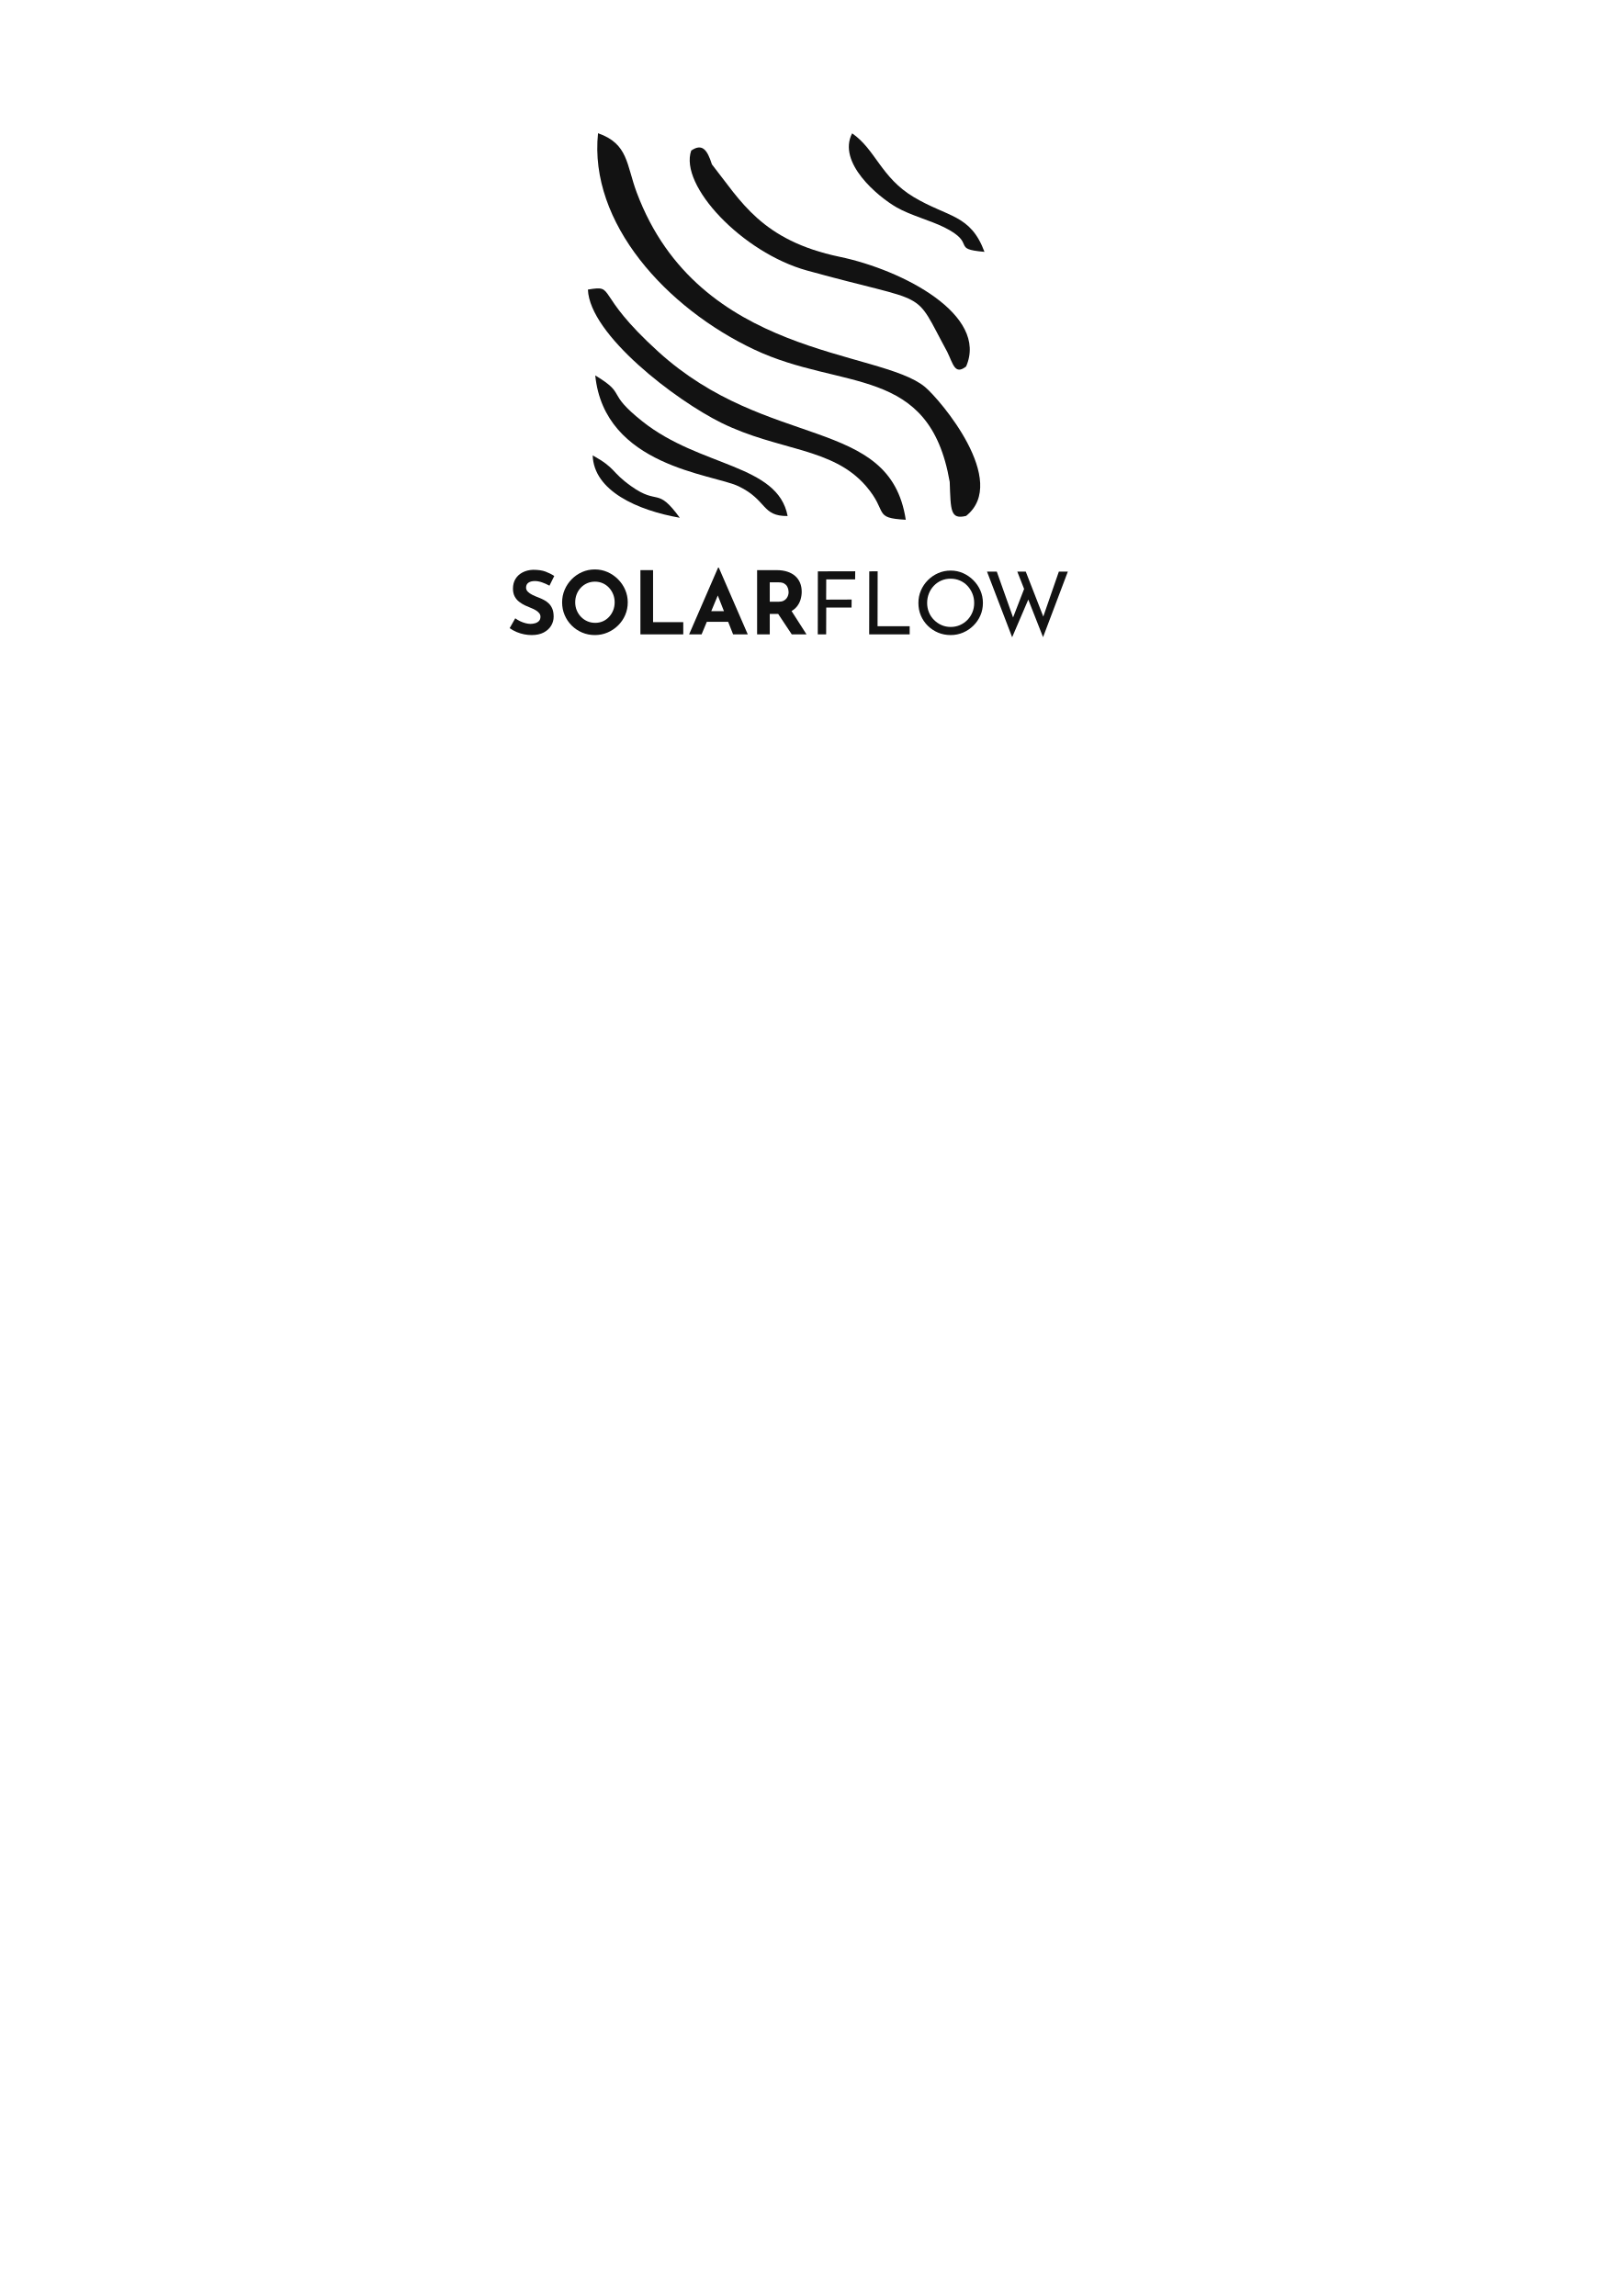
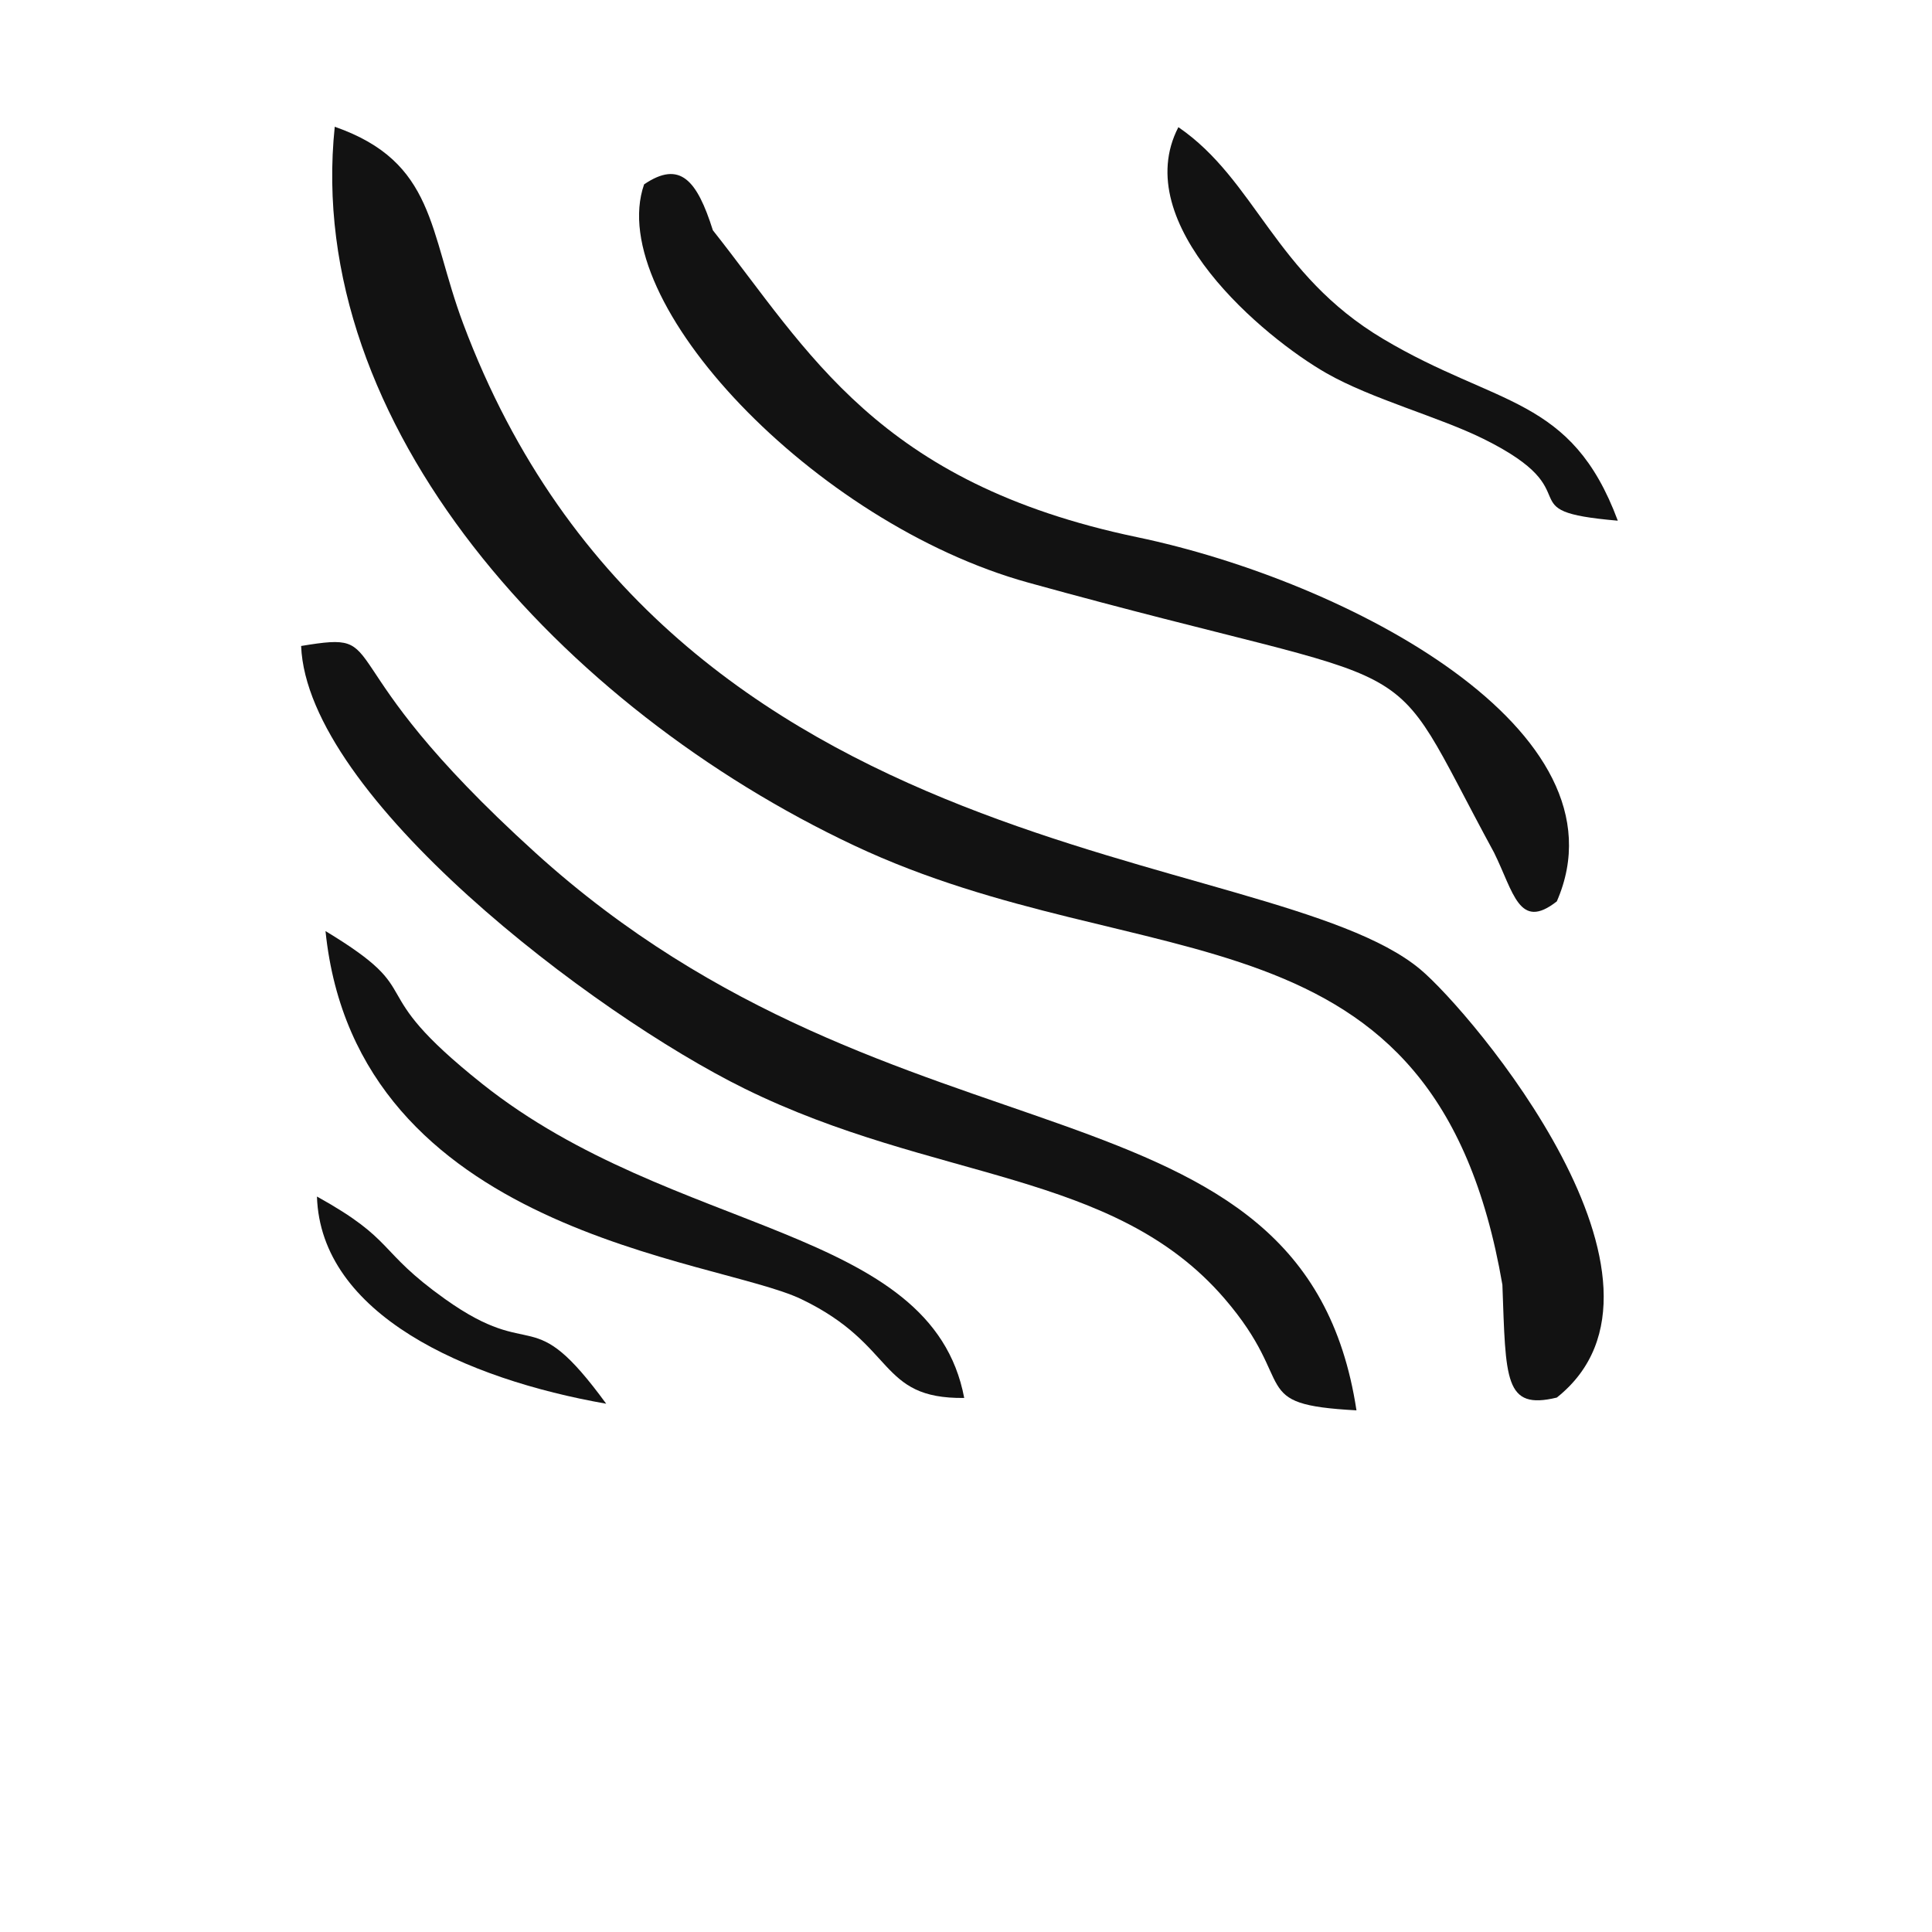
- <svg xmlns="http://www.w3.org/2000/svg" xml:space="preserve" width="210mm" height="297mm" version="1.1" style="shape-rendering:geometricPrecision; text-rendering:geometricPrecision; image-rendering:optimizeQuality; fill-rule:evenodd; clip-rule:evenodd" viewBox="0 0 21000 29700">
+ <svg xmlns="http://www.w3.org/2000/svg" xml:space="preserve" width="10.837mm" height="10.837mm" version="1.1" style="shape-rendering:geometricPrecision; text-rendering:geometricPrecision; image-rendering:optimizeQuality; fill-rule:evenodd; clip-rule:evenodd" viewBox="0 0 1083.72 1083.72">
  <defs>
    <style type="text/css">
   
    .fil0 {fill:#121212}
    .fil1 {fill:#121212;fill-rule:nonzero}
   
  </style>
  </defs>
  <g id="Capa_x0020_1">
-     <g id="_1933764359168">
-       <path class="fil0" d="M12495.05 6673.61c562.2,-447.11 -334.94,-1503.35 -531.29,-1667.69 -587.96,-492.2 -2923.94,-367.44 -3728.9,-2515.96 -134.49,-358.95 -107.16,-629.34 -500.23,-766.61 -121.28,1161.62 886.13,2263.96 2022.91,2799.65 1134.55,534.63 2263.43,190.49 2525.49,1711.13 13.57,369.45 6.75,489.22 212.02,439.48z" />
-       <path class="fil0" d="M11714.61 6723.35c-206.06,-1353.19 -1781.1,-886.55 -3198.81,-2172.4 -847.66,-768.78 -538.71,-866.83 -912.15,-805.09 23.37,585.89 1135.05,1432.5 1727.69,1724.41 738.95,363.97 1436.65,314.75 1869.54,818.06 290.7,337.99 83.89,411.79 513.73,435.02z" />
-       <path class="fil0" d="M12495.05 4740.72c290.51,-666.18 -813.9,-1247.15 -1634.45,-1418.6 -1012.81,-211.66 -1280.25,-724.74 -1653.04,-1195.54 -61.7,-195.31 -127.9,-273.82 -267.82,-178.86 -157.82,452.32 660.8,1320.16 1496.98,1551.52 1631.38,451.37 1357.19,211.59 1813.74,1051.38 76.35,154.08 97.46,305.84 244.59,190.1z" />
-       <path class="fil0" d="M10186.69 6675.08c-127.11,-674.24 -1131.18,-629.93 -1877.02,-1223.13 -487.84,-388.02 -192.03,-342.15 -610.99,-595.49 120.2,1179.25 1520.62,1274.32 1853.16,1433.67 372.89,178.67 296.47,388.82 634.85,384.95z" />
-       <path class="fil0" d="M12732.6 3257.86c-181.18,-486.63 -468.87,-442.79 -914.67,-708.42 -422.86,-252 -495.18,-617.58 -797.05,-824.55 -195.48,377.15 332.41,819.01 577.14,958.64 176.62,100.77 437.5,169.65 611.38,255.67 434.69,215.01 79.66,280.51 523.2,318.66z" />
-       <path class="fil0" d="M8791.98 6697.56c-297.45,-407.62 -272.74,-154.61 -628.33,-408.21 -265.96,-189.71 -190.42,-228.08 -498.29,-398.91 14.45,459.17 579.07,711.07 1126.62,807.12z" />
+     <g id="_1804534168176">
+       <path class="fil0" d="M873.27 783.94c80.96,-64.38 -48.23,-216.48 -76.51,-240.14 -84.66,-70.88 -421.05,-52.92 -536.96,-362.3 -19.36,-51.69 -15.43,-90.63 -72.03,-110.4 -17.47,167.28 127.6,326.02 291.3,403.15 163.37,76.99 325.93,27.44 363.67,246.41 1.95,53.2 0.97,70.45 30.53,63.28z" />
+       <path class="fil0" d="M760.89 791.11c-29.68,-194.86 -256.48,-127.67 -460.63,-312.83 -122.07,-110.7 -77.58,-124.82 -131.35,-115.93 3.36,84.37 163.44,206.28 248.78,248.31 106.41,52.41 206.88,45.33 269.22,117.8 41.86,48.67 12.08,59.3 73.98,62.65z" />
+       <path class="fil0" d="M873.27 505.61c41.83,-95.93 -117.2,-179.59 -235.36,-204.28 -145.85,-30.48 -184.36,-104.37 -238.04,-172.16 -8.88,-28.13 -18.42,-39.43 -38.57,-25.76 -22.72,65.14 95.16,190.11 215.57,223.42 234.92,65 195.44,30.47 261.18,151.4 10.99,22.19 14.03,44.04 35.22,27.38z" />
+       <path class="fil0" d="M540.86 784.16c-18.3,-97.09 -162.88,-90.71 -270.29,-176.14 -70.24,-55.87 -27.65,-49.26 -87.98,-85.75 17.31,169.82 218.97,183.51 266.86,206.45 53.69,25.73 42.69,55.99 91.41,55.44z" />
+       <path class="fil0" d="M907.48 292.07c-26.09,-70.07 -67.52,-63.76 -131.72,-102.01 -60.89,-36.29 -71.3,-88.93 -114.77,-118.73 -28.15,54.3 47.87,117.93 83.11,138.04 25.43,14.51 63,24.43 88.04,36.82 62.59,30.96 11.47,40.39 75.34,45.88z" />
+       <path class="fil0" d="M340.03 787.39c-42.84,-58.69 -39.28,-22.26 -90.48,-58.78 -38.3,-27.32 -27.42,-32.84 -71.76,-57.44 2.08,66.12 83.39,102.39 162.24,116.22z" />
    </g>
-     <path class="fil1" d="M7106.36 7575.97c-31.61,-17.3 -63.78,-31.6 -96.52,-42.89 -32.73,-11.29 -63.4,-16.94 -92,-16.94 -35.37,0 -63.22,7.15 -83.54,21.45 -20.32,14.3 -30.48,35.75 -30.48,64.35 0,19.57 7.72,37.06 23.15,52.49 15.42,15.43 35.37,29.16 59.83,41.21 24.46,12.04 49.86,22.95 76.2,32.73 24.08,9.03 47.97,19.76 71.68,32.18 23.71,12.41 44.97,27.84 63.78,46.28 18.82,18.44 33.87,41.39 45.16,68.86 11.29,27.47 16.93,61.15 16.93,101.04 0,42.14 -10.91,81.28 -32.74,117.4 -21.82,36.13 -53.81,65.29 -95.95,87.49 -42.15,22.2 -94.08,33.3 -155.79,33.3 -31.61,0 -63.78,-3.2 -96.52,-9.59 -32.73,-6.4 -64.91,-16.19 -96.52,-29.36 -31.61,-13.17 -62.08,-29.91 -91.44,-50.23l72.25 -127.56c19.57,14.3 40.83,26.9 63.78,37.81 22.96,10.92 46.1,19.38 69.43,25.4 23.33,6.02 44.78,9.03 64.35,9.03 19.56,0 39.32,-2.82 59.26,-8.46 19.95,-5.65 36.5,-15.24 49.67,-28.79 13.17,-13.55 19.76,-32.36 19.76,-56.44 0,-16.56 -5.46,-31.61 -16.37,-45.16 -10.91,-13.54 -25.59,-25.96 -44.03,-37.25 -18.43,-11.29 -38.57,-21.07 -60.39,-29.35 -25.59,-9.79 -51.93,-21.07 -79.02,-33.87 -27.1,-12.79 -52.5,-28.41 -76.2,-46.85 -23.71,-18.44 -42.9,-41.39 -57.58,-68.86 -14.67,-27.47 -22.01,-61.15 -22.01,-101.03 0,-48.17 10.73,-89.94 32.17,-125.31 21.45,-35.37 51.75,-63.4 90.88,-84.1 39.13,-20.7 84.29,-32.17 135.47,-34.43 66.98,0 121.35,7.9 163.12,23.71 41.77,15.8 79.21,34.61 112.32,56.44l-62.09 125.3z" />
-     <path id="_1" class="fil1" d="M7270.05 7791.59c0,-57.2 10.92,-111.38 32.74,-162.56 21.83,-51.17 52.12,-96.52 90.88,-136.03 38.75,-39.51 83.72,-70.55 134.9,-93.13 51.17,-22.58 106.11,-33.87 164.81,-33.87 57.95,0 112.52,11.29 163.69,33.87 51.18,22.58 96.52,53.62 136.03,93.13 39.51,39.51 70.37,84.86 92.57,136.03 22.2,51.18 33.3,105.36 33.3,162.56 0,58.7 -11.1,113.64 -33.3,164.82 -22.2,51.17 -53.06,96.14 -92.57,134.9 -39.51,38.76 -84.85,69.05 -136.03,90.87 -51.17,21.83 -105.74,32.74 -163.69,32.74 -58.7,0 -113.64,-10.91 -164.81,-32.74 -51.18,-21.82 -96.15,-52.11 -134.9,-90.87 -38.76,-38.76 -69.05,-83.73 -90.88,-134.9 -21.82,-51.18 -32.74,-106.12 -32.74,-164.82zm169.34 0c0,36.88 6.58,71.31 19.75,103.29 13.17,31.99 31.61,60.21 55.32,84.67 23.7,24.46 51.17,43.46 82.4,57.01 31.24,13.54 65.29,20.32 102.17,20.32 35.37,0 68.3,-6.78 98.78,-20.32 30.48,-13.55 57,-32.55 79.58,-57.01 22.58,-24.46 40.26,-52.68 53.06,-84.67 12.79,-31.98 19.19,-66.41 19.19,-103.29 0,-37.63 -6.59,-72.62 -19.76,-104.98 -13.17,-32.37 -31.23,-60.78 -54.18,-85.24 -22.96,-24.45 -49.86,-43.46 -80.72,-57 -30.85,-13.55 -64.34,-20.32 -100.47,-20.32 -36.12,0 -69.61,6.77 -100.47,20.32 -30.85,13.54 -57.95,32.55 -81.28,57 -23.33,24.46 -41.39,52.87 -54.18,85.24 -12.8,32.36 -19.19,67.35 -19.19,104.98z" />
-     <polygon id="_2" class="fil1" points="8282.66,7375.03 8446.35,7375.03 8446.35,8047.85 8836.94,8047.85 8836.94,8205.89 8282.66,8205.89 " />
-     <path id="_3" class="fil1" d="M8912.58 8205.89l374.78 -863.59 9.04 0 374.78 863.59 -189.65 0 -239.32 -607.34 118.53 -81.28 -286.73 688.62 -161.43 0zm256.25 -300.28l249.48 0 57.58 137.72 -357.86 0 50.8 -137.72z" />
-     <path id="_4" class="fil1" d="M10043.71 7375.03c51.93,0 98.22,6.59 138.86,19.76 40.64,13.17 74.69,31.98 102.16,56.44 27.47,24.46 48.35,53.81 62.65,88.06 14.3,34.24 21.45,72.81 21.45,115.71 0,33.86 -5.08,67.73 -15.24,101.6 -10.16,33.86 -26.72,64.72 -49.67,92.56 -22.95,27.85 -53.24,50.24 -90.87,67.17 -37.63,16.94 -84.29,25.4 -139.99,25.4l-117.4 0 0 264.16 -163.69 0 0 -830.86 251.74 0zm28.23 408.66c24.83,0 45.53,-4.14 62.08,-12.42 16.56,-8.28 29.54,-18.81 38.95,-31.61 9.41,-12.79 16.18,-26.15 20.32,-40.07 4.14,-13.93 6.21,-26.91 6.21,-38.95 0,-9.03 -1.32,-20.51 -3.95,-34.43 -2.64,-13.92 -8.09,-28.03 -16.37,-42.33 -8.28,-14.3 -20.88,-26.34 -37.82,-36.13 -16.93,-9.78 -39.7,-14.67 -68.3,-14.67l-117.4 0 0 250.61 116.28 0zm153.52 101.6l205.46 320.6 -190.78 0 -209.97 -316.09 195.29 -4.51z" />
-     <polygon id="_5" class="fil1" points="10577.67,7390.84 11060.83,7389.71 11059.7,7494.7 10686.04,7494.7 10684.92,7756.6 11014.55,7755.47 11013.42,7859.32 10686.04,7859.32 10684.92,8205.89 10576.54,8205.89 " />
-     <polygon id="_6" class="fil1" points="11242.58,7390.84 11350.95,7389.71 11349.83,8100.9 11765.25,8100.9 11765.25,8205.89 11241.45,8205.89 " />
-     <path id="_7" class="fil1" d="M11878.14 7799.49c0,-57.19 10.73,-110.82 32.18,-160.86 21.45,-50.05 51.36,-94.45 89.74,-133.21 38.38,-38.76 82.79,-69.24 133.21,-91.44 50.42,-22.2 104.61,-33.3 162.56,-33.3 56.44,0 109.69,11.1 159.74,33.3 50.04,22.2 94.45,52.68 133.2,91.44 38.76,38.76 69.05,83.16 90.88,133.21 21.82,50.04 32.74,103.67 32.74,160.86 0,57.95 -10.92,111.95 -32.74,162 -21.83,50.04 -52.12,94.07 -90.88,132.08 -38.75,38 -83.16,67.73 -133.2,89.18 -50.05,21.45 -103.3,32.17 -159.74,32.17 -58.7,0 -113.08,-10.54 -163.12,-31.61 -50.05,-21.07 -94.27,-50.42 -132.65,-88.05 -38.38,-37.63 -68.29,-81.47 -89.74,-131.51 -21.45,-50.05 -32.18,-104.8 -32.18,-164.26zm112.89 0c0,42.9 7.72,83.16 23.14,120.79 15.43,37.63 37.26,70.56 65.48,98.78 28.22,28.22 60.58,50.42 97.08,66.6 36.5,16.18 76.2,24.28 119.1,24.28 42.9,0 82.78,-8.1 119.66,-24.28 36.88,-16.18 69.05,-38.38 96.52,-66.6 27.47,-28.22 48.92,-60.96 64.35,-98.21 15.42,-37.26 23.14,-77.71 23.14,-121.36 0,-43.65 -7.9,-84.47 -23.71,-122.48 -15.8,-38.01 -37.44,-71.5 -64.91,-100.47 -27.47,-28.98 -59.64,-51.36 -96.52,-67.17 -36.87,-15.8 -76.76,-23.71 -119.66,-23.71 -43.65,0 -83.91,8.09 -120.79,24.28 -36.88,16.18 -69.05,38.75 -96.52,67.73 -27.47,28.97 -48.73,62.46 -63.78,100.47 -15.05,38 -22.58,78.46 -22.58,121.35z" />
-     <path id="_8" class="fil1" d="M12765.44 7394.23l126.44 0 221.26 623.14 -19.19 -7.91 161.43 -417.68 50.8 147.88 -215.62 503.48 -325.12 -848.91zm391.73 0l109.5 0 239.32 614.11 -22.58 -4.52 211.1 -609.59 116.28 0 -320.6 847.78 -333.02 -847.78z" />
+     <g transform="matrix(0.999996 0 0 1 -523.889 462.734)">
+       <path class="fil1" d="M97.29 913.89c-4.55,-2.49 -9.18,-4.55 -13.9,-6.17 -4.71,-1.63 -9.13,-2.44 -13.24,-2.44 -5.1,0 -9.11,1.03 -12.03,3.09 -2.93,2.06 -4.39,5.14 -4.39,9.26 0,2.82 1.11,5.34 3.33,7.56 2.22,2.22 5.09,4.2 8.62,5.93 3.52,1.74 7.17,3.31 10.97,4.72 3.46,1.3 6.9,2.84 10.32,4.63 3.41,1.79 6.47,4.01 9.18,6.66 2.71,2.66 4.88,5.96 6.5,9.92 1.63,3.95 2.44,8.8 2.44,14.54 0,6.07 -1.57,11.71 -4.71,16.91 -3.14,5.2 -7.75,9.4 -13.82,12.6 -6.07,3.19 -13.54,4.79 -22.43,4.79 -4.55,0 -9.18,-0.46 -13.9,-1.38 -4.71,-0.92 -9.34,-2.33 -13.89,-4.23 -4.55,-1.89 -8.94,-4.3 -13.17,-7.23l10.4 -18.37c2.82,2.06 5.88,3.88 9.19,5.45 3.3,1.57 6.63,2.79 9.99,3.65 3.36,0.87 6.45,1.31 9.27,1.31 2.82,0 5.66,-0.41 8.53,-1.22 2.87,-0.82 5.26,-2.2 7.15,-4.15 1.9,-1.95 2.85,-4.66 2.85,-8.13 0,-2.38 -0.79,-4.55 -2.36,-6.5 -1.57,-1.95 -3.68,-3.74 -6.34,-5.36 -2.65,-1.63 -5.55,-3.04 -8.69,-4.23 -3.69,-1.41 -7.48,-3.03 -11.38,-4.87 -3.9,-1.85 -7.56,-4.09 -10.97,-6.75 -3.42,-2.65 -6.18,-5.96 -8.29,-9.91 -2.12,-3.96 -3.17,-8.81 -3.17,-14.55 0,-6.94 1.54,-12.95 4.63,-18.04 3.09,-5.1 7.45,-9.13 13.08,-12.11 5.64,-2.98 12.14,-4.63 19.51,-4.96 9.64,0 17.47,1.14 23.49,3.41 6.01,2.28 11.4,4.99 16.17,8.13l-8.94 18.04z" />
+       <path id="_1" class="fil1" d="M120.86 944.94c0,-8.24 1.57,-16.04 4.71,-23.41 3.14,-7.37 7.5,-13.9 13.09,-19.58 5.58,-5.69 12.05,-10.16 19.42,-13.41 7.37,-3.25 15.28,-4.88 23.73,-4.88 8.34,0 16.2,1.63 23.57,4.88 7.37,3.25 13.89,7.72 19.58,13.41 5.69,5.68 10.14,12.21 13.33,19.58 3.2,7.37 4.8,15.17 4.8,23.41 0,8.45 -1.6,16.36 -4.8,23.73 -3.19,7.37 -7.64,13.84 -13.33,19.42 -5.69,5.58 -12.21,9.94 -19.58,13.09 -7.37,3.14 -15.23,4.71 -23.57,4.71 -8.45,0 -16.36,-1.57 -23.73,-4.71 -7.37,-3.15 -13.84,-7.51 -19.42,-13.09 -5.59,-5.58 -9.95,-12.05 -13.09,-19.42 -3.14,-7.37 -4.71,-15.28 -4.71,-23.73zm24.38 0c0,5.31 0.95,10.26 2.84,14.87 1.9,4.61 4.55,8.67 7.97,12.19 3.41,3.52 7.37,6.26 11.86,8.21 4.5,1.95 9.4,2.92 14.71,2.92 5.1,0 9.84,-0.97 14.22,-2.92 4.39,-1.95 8.21,-4.69 11.46,-8.21 3.25,-3.52 5.8,-7.58 7.64,-12.19 1.85,-4.61 2.77,-9.56 2.77,-14.87 0,-5.42 -0.95,-10.46 -2.85,-15.12 -1.89,-4.66 -4.5,-8.75 -7.8,-12.27 -3.31,-3.52 -7.18,-6.26 -11.62,-8.21 -4.44,-1.95 -9.27,-2.92 -14.47,-2.92 -5.2,0 -10.02,0.97 -14.46,2.92 -4.45,1.95 -8.35,4.69 -11.71,8.21 -3.36,3.52 -5.96,7.61 -7.8,12.27 -1.84,4.66 -2.76,9.7 -2.76,15.12z" />
+       <polygon id="_2" class="fil1" points="266.65,884.96 290.22,884.96 290.22,981.83 346.46,981.83 346.46,1004.59 266.65,1004.59 " />
+       <path id="_3" class="fil1" d="M357.35 1004.59l53.96 -124.34 1.3 0 53.97 124.34 -27.31 0 -34.46 -87.45 17.07 -11.7 -41.29 99.15 -23.24 0zm36.9 -43.24l35.92 0 8.29 19.83 -51.53 0 7.32 -19.83z" />
+       <path id="_4" class="fil1" d="M520.22 884.96c7.47,0 14.14,0.95 19.99,2.85 5.85,1.89 10.75,4.6 14.71,8.12 3.96,3.52 6.96,7.75 9.02,12.68 2.06,4.93 3.09,10.48 3.09,16.66 0,4.88 -0.73,9.75 -2.2,14.63 -1.46,4.88 -3.84,9.32 -7.15,13.33 -3.3,4.01 -7.66,7.23 -13.08,9.67 -5.42,2.44 -12.14,3.66 -20.16,3.66l-16.9 0 0 38.03 -23.57 0 0 -119.63 36.25 0zm4.06 58.84c3.58,0 6.56,-0.6 8.94,-1.79 2.38,-1.19 4.25,-2.71 5.61,-4.55 1.35,-1.84 2.33,-3.76 2.92,-5.77 0.6,-2 0.9,-3.87 0.9,-5.61 0,-1.3 -0.19,-2.95 -0.57,-4.95 -0.38,-2.01 -1.17,-4.04 -2.36,-6.1 -1.19,-2.06 -3,-3.79 -5.44,-5.2 -2.44,-1.41 -5.72,-2.11 -9.84,-2.11l-16.9 0 0 36.08 16.74 0zm22.11 14.63l29.58 46.16 -27.47 0 -30.23 -45.51 28.12 -0.65z" />
+       <polygon id="_5" class="fil1" points="597.1,887.24 666.66,887.07 666.5,902.19 612.7,902.19 612.54,939.9 660,939.74 659.84,954.69 612.7,954.69 612.54,1004.59 596.93,1004.59 " />
+       <polygon id="_6" class="fil1" points="692.84,887.24 708.44,887.07 708.28,989.47 768.09,989.47 768.09,1004.59 692.67,1004.59 " />
+       <path id="_7" class="fil1" d="M784.35 946.08c0,-8.24 1.54,-15.96 4.63,-23.17 3.09,-7.2 7.4,-13.6 12.92,-19.18 5.53,-5.58 11.92,-9.97 19.18,-13.16 7.26,-3.2 15.07,-4.8 23.41,-4.8 8.13,0 15.79,1.6 23,4.8 7.21,3.19 13.6,7.58 19.18,13.16 5.58,5.58 9.94,11.98 13.08,19.18 3.14,7.21 4.71,14.93 4.71,23.17 0,8.34 -1.57,16.11 -4.71,23.32 -3.14,7.21 -7.5,13.55 -13.08,19.02 -5.58,5.47 -11.97,9.75 -19.18,12.84 -7.21,3.09 -14.87,4.63 -23,4.63 -8.45,0 -16.28,-1.52 -23.49,-4.55 -7.2,-3.03 -13.57,-7.26 -19.1,-12.68 -5.52,-5.42 -9.83,-11.73 -12.92,-18.93 -3.09,-7.21 -4.63,-15.09 -4.63,-23.65zm16.25 0c0,6.17 1.11,11.97 3.34,17.39 2.22,5.42 5.36,10.16 9.42,14.22 4.07,4.06 8.73,7.26 13.98,9.59 5.26,2.33 10.97,3.49 17.15,3.49 6.18,0 11.92,-1.16 17.23,-3.49 5.31,-2.33 9.94,-5.53 13.9,-9.59 3.95,-4.06 7.04,-8.78 9.26,-14.14 2.22,-5.37 3.33,-11.19 3.33,-17.47 0,-6.29 -1.13,-12.17 -3.41,-17.64 -2.28,-5.47 -5.39,-10.29 -9.35,-14.47 -3.95,-4.17 -8.58,-7.39 -13.89,-9.67 -5.31,-2.27 -11.06,-3.41 -17.23,-3.41 -6.29,0 -12.09,1.16 -17.39,3.49 -5.31,2.33 -9.95,5.58 -13.9,9.76 -3.96,4.17 -7.02,8.99 -9.19,14.46 -2.16,5.47 -3.25,11.3 -3.25,17.48z" />
+       <path id="_8" class="fil1" d="M912.09 887.72l18.21 0 31.86 89.73 -2.77 -1.14 23.25 -60.14 7.31 21.29 -31.04 72.49 -46.82 -122.23zm56.41 0l15.76 0 34.46 88.43 -3.25 -0.65 30.39 -87.78 16.75 0 -46.17 122.07 -47.94 -122.07z" />
+     </g>
  </g>
</svg>
